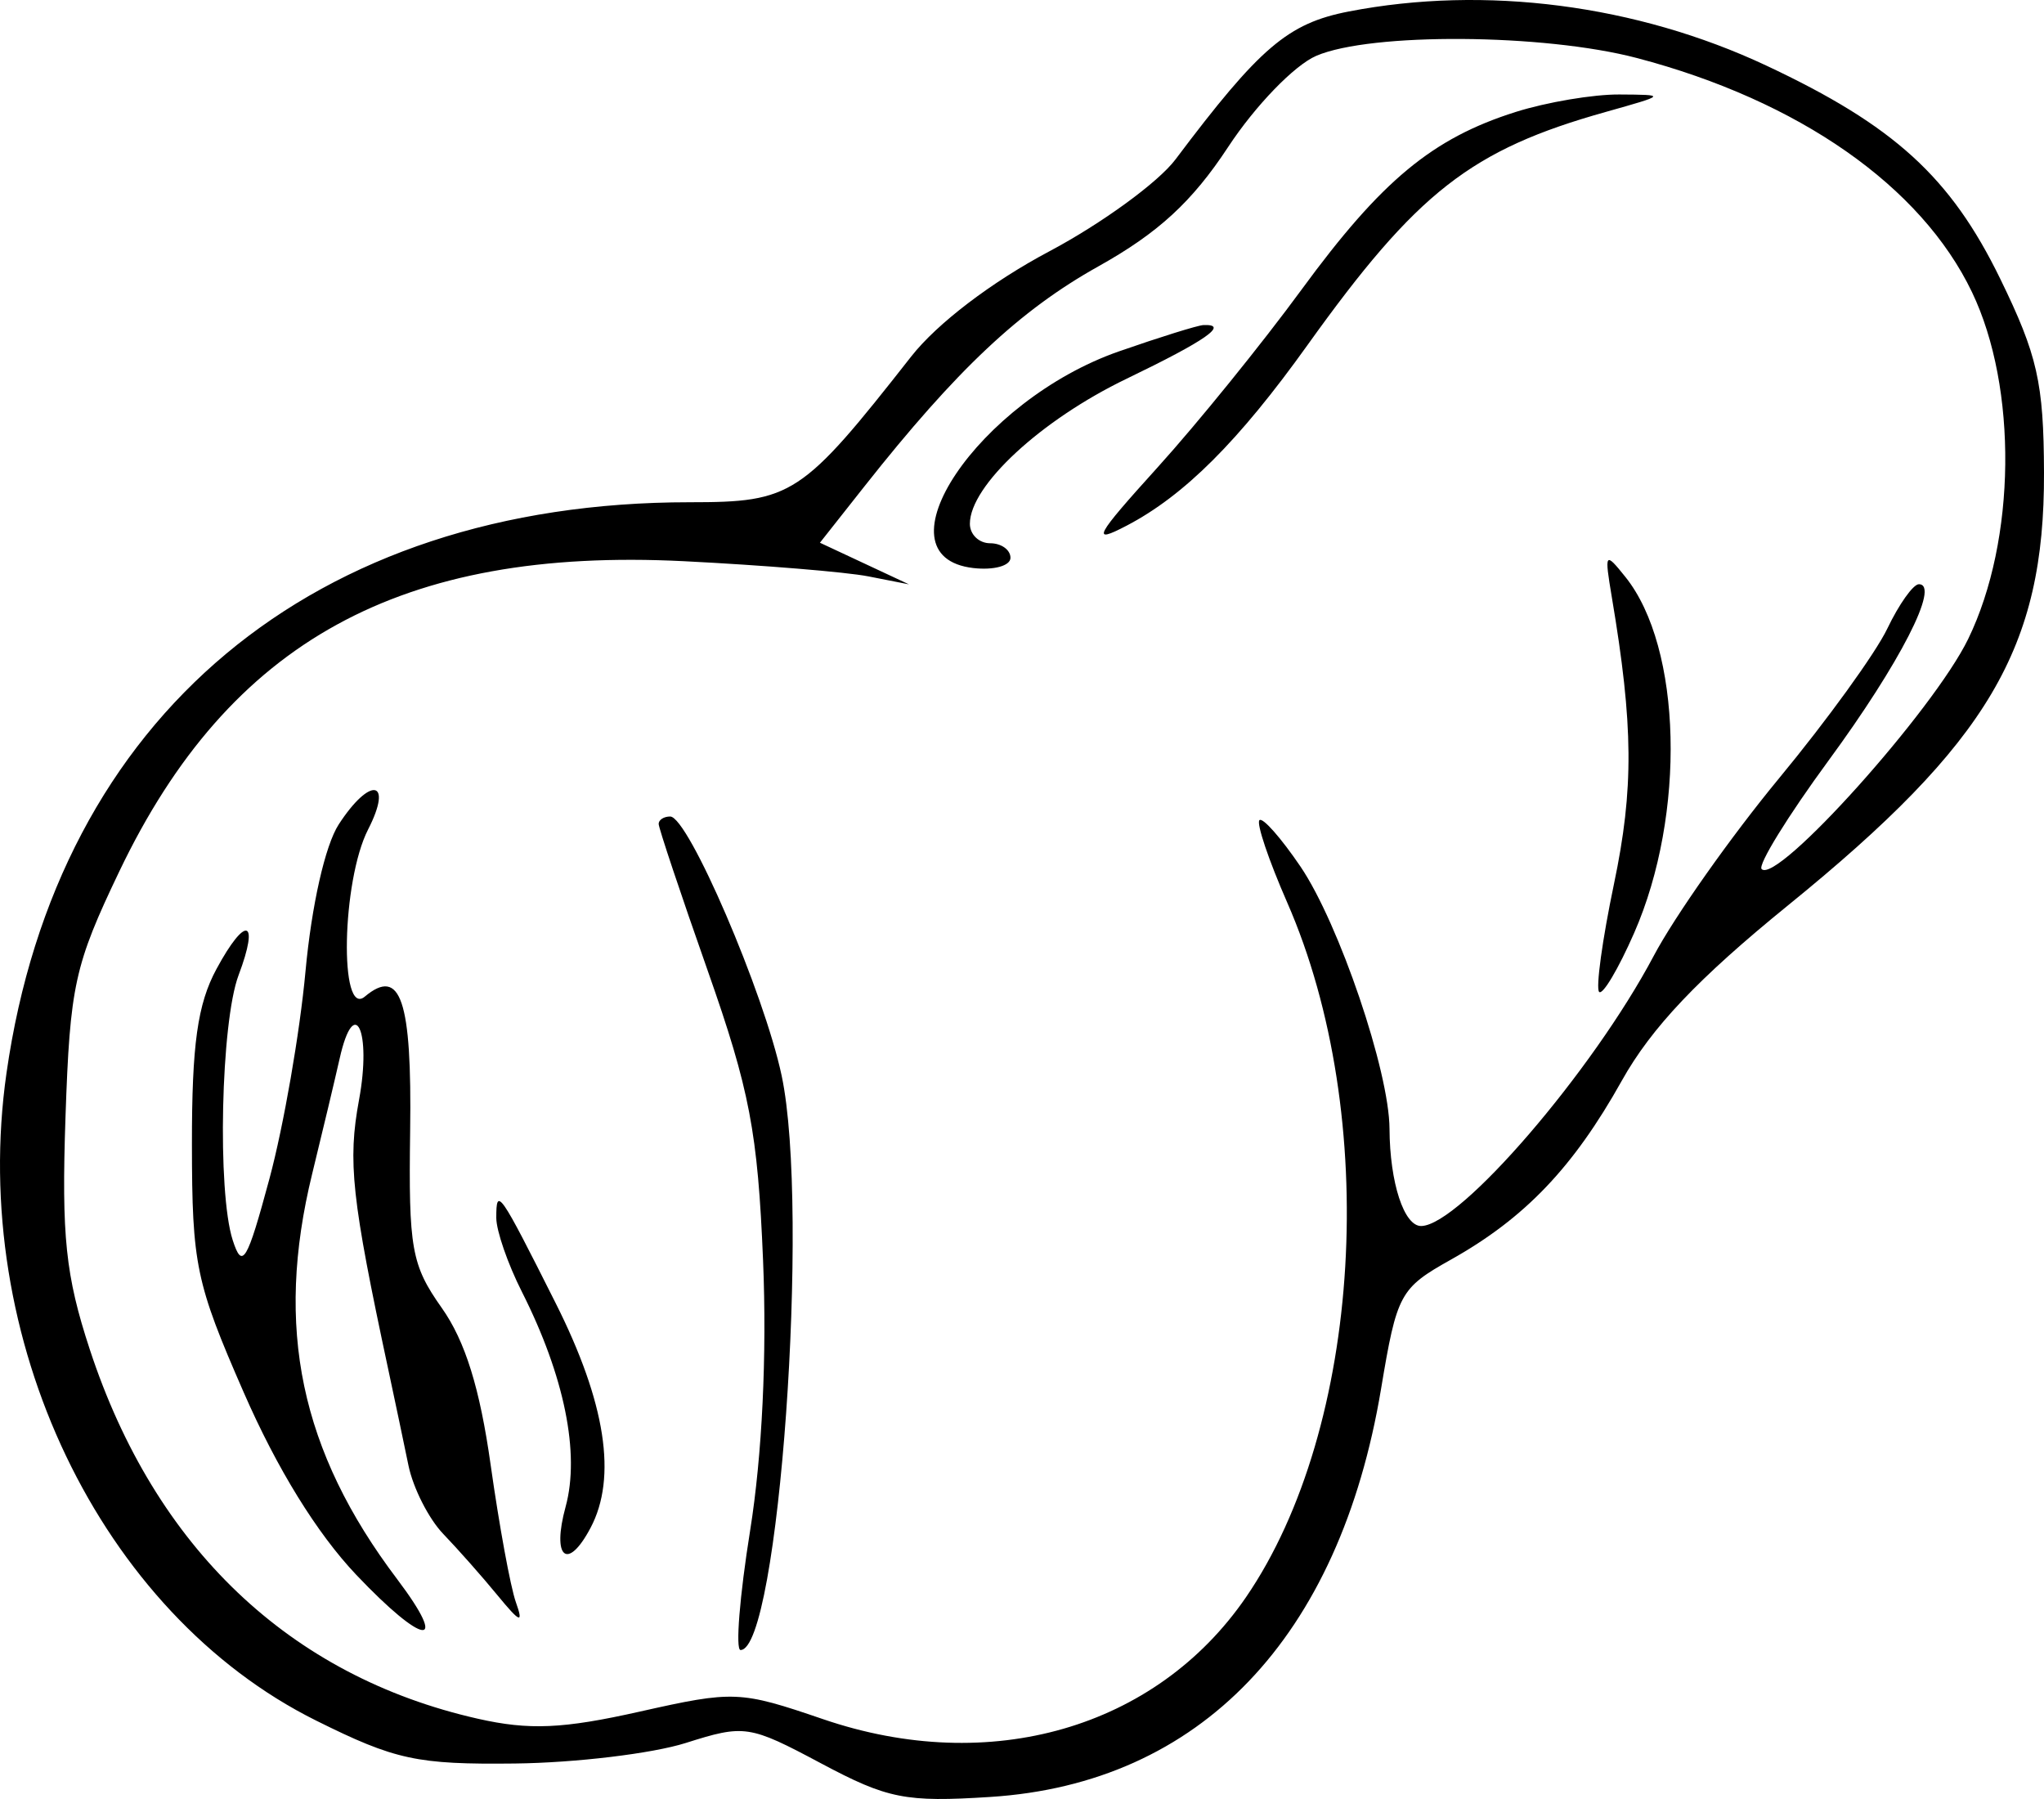
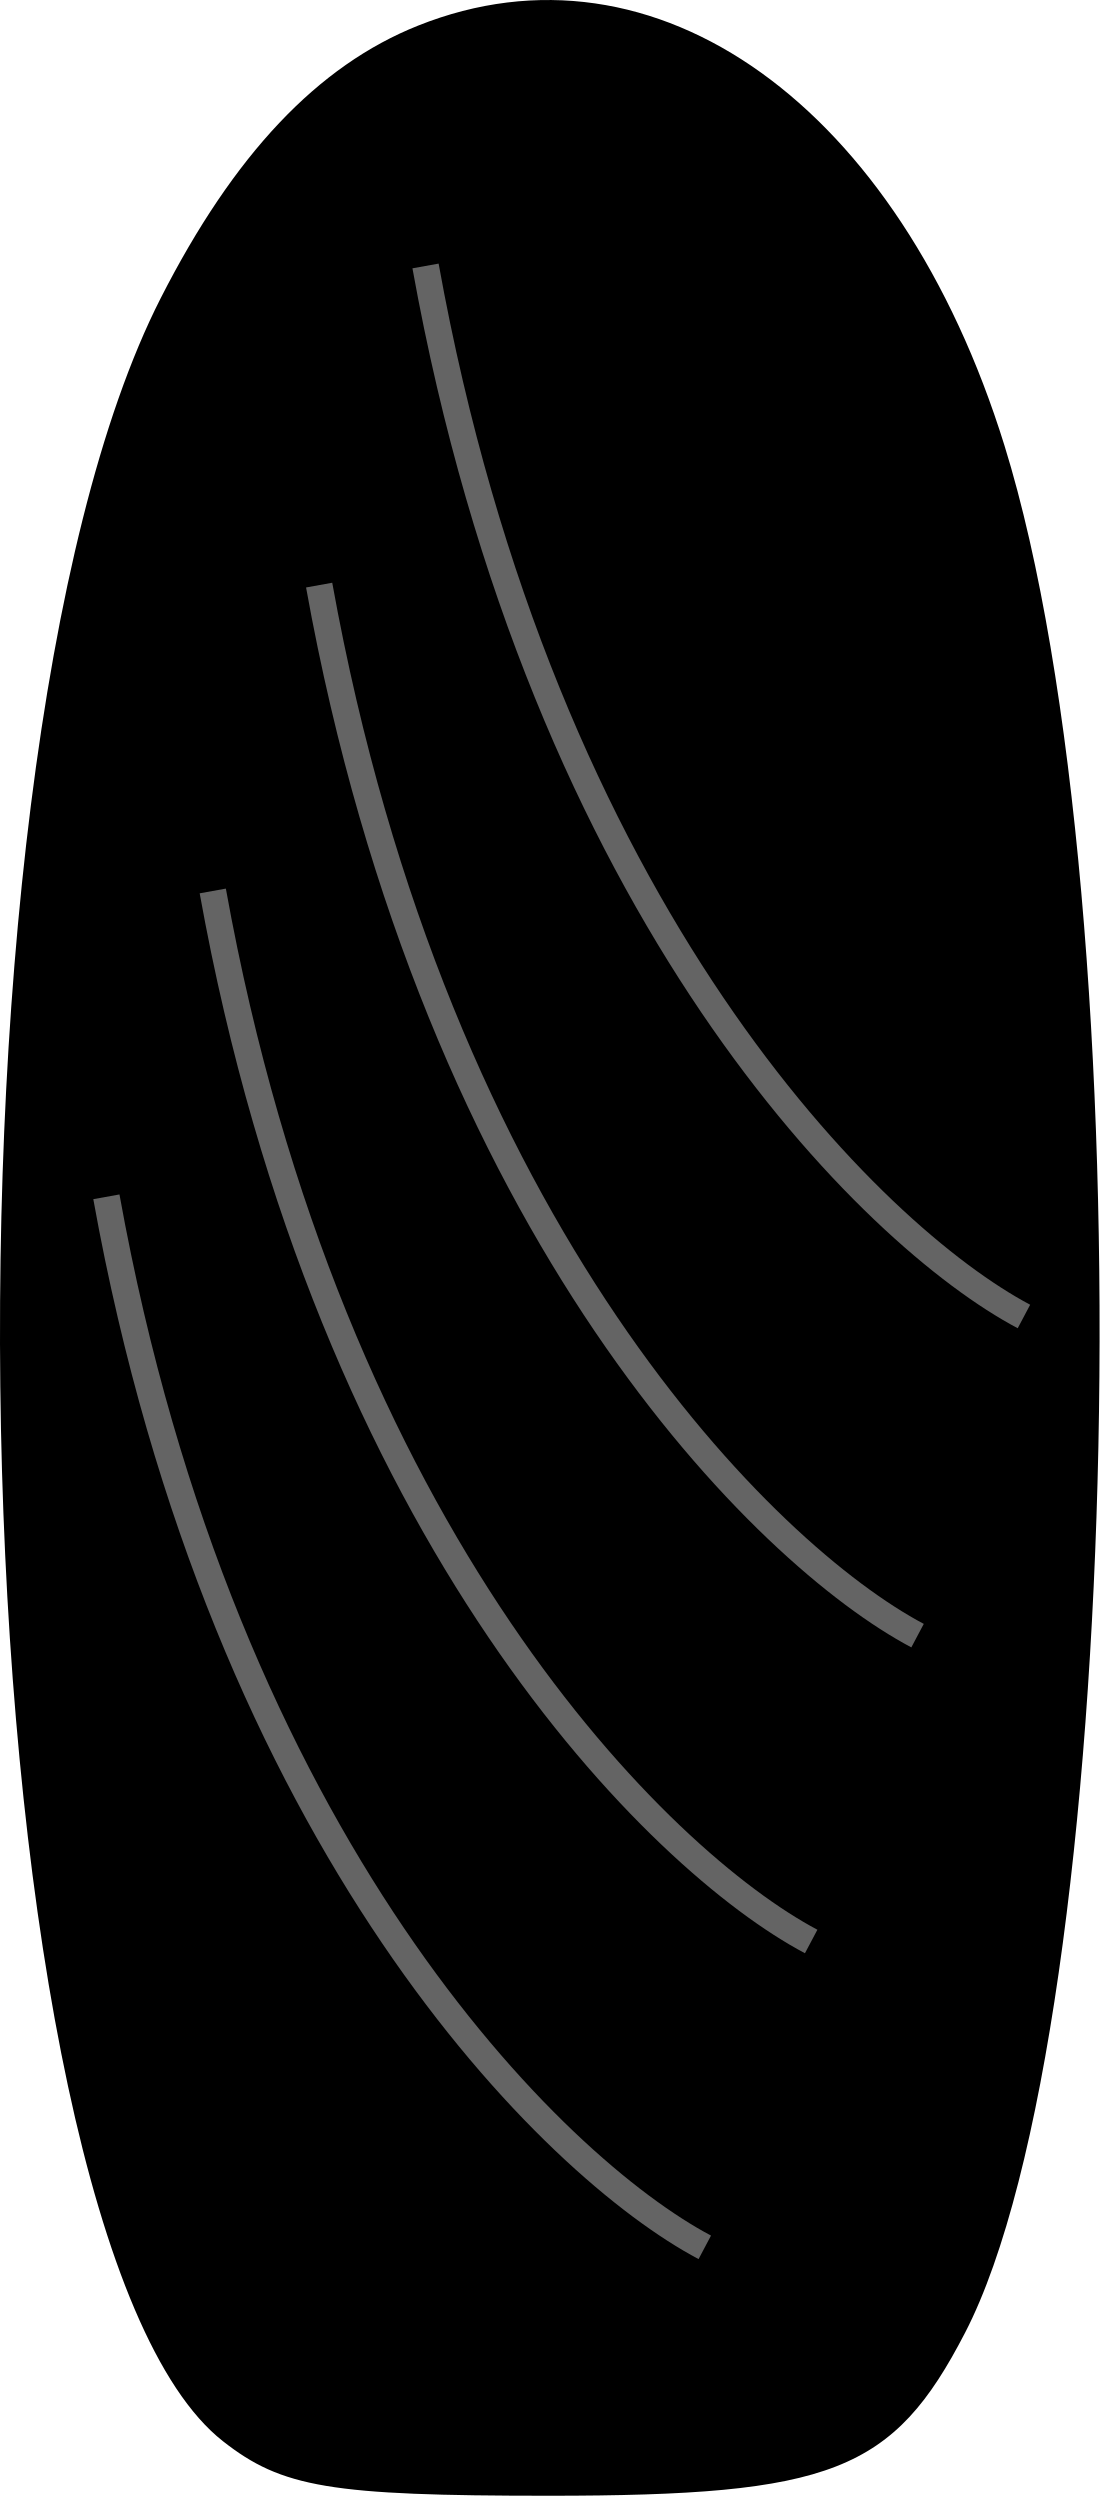
- <svg xmlns="http://www.w3.org/2000/svg" width="50" height="44" viewBox="0 0 50 44" fill="none">
-   <path fill-rule="evenodd" clip-rule="evenodd" d="M32.993 0.281C31.504 0.57 30.817 1.157 28.754 3.9C28.335 4.458 26.945 5.47 25.665 6.149C24.254 6.898 22.925 7.91 22.29 8.719C19.614 12.129 19.379 12.284 16.868 12.284C7.667 12.284 1.407 17.514 0.159 26.244C-0.769 32.732 2.447 39.455 7.735 42.083C9.67 43.045 10.201 43.159 12.596 43.132C14.075 43.115 15.955 42.889 16.774 42.63C18.212 42.174 18.326 42.191 20.084 43.128C21.713 43.996 22.148 44.083 24.221 43.95C29.355 43.624 32.767 40.061 33.784 33.965C34.172 31.64 34.244 31.507 35.494 30.807C37.301 29.794 38.486 28.553 39.671 26.434C40.399 25.132 41.54 23.929 43.741 22.141C48.648 18.157 50.014 15.847 50 11.559C49.993 9.36 49.841 8.688 48.928 6.816C47.716 4.331 46.331 3.069 43.203 1.602C40.031 0.114 36.326 -0.365 32.993 0.281ZM40.045 1.42C44.002 2.461 46.995 4.551 48.238 7.144C49.359 9.483 49.319 13.212 48.146 15.627C47.298 17.373 43.47 21.637 43.093 21.256C42.995 21.157 43.731 19.963 44.73 18.601C46.478 16.22 47.466 14.289 46.939 14.289C46.8 14.289 46.453 14.778 46.167 15.375C45.882 15.972 44.689 17.621 43.517 19.038C42.346 20.456 40.965 22.411 40.451 23.383C38.957 26.203 35.723 29.961 34.769 29.986C34.347 29.997 33.997 28.93 33.99 27.608C33.983 26.201 32.758 22.593 31.814 21.197C31.337 20.494 30.885 19.982 30.808 20.06C30.73 20.138 31.036 21.043 31.486 22.07C33.775 27.298 33.323 34.921 30.477 39.068C28.276 42.273 24.215 43.443 20.133 42.047C18.1 41.352 17.95 41.346 15.652 41.862C13.77 42.285 12.945 42.321 11.686 42.036C7.088 40.996 3.79 37.857 2.196 33.004C1.603 31.197 1.503 30.241 1.602 27.322C1.712 24.099 1.82 23.609 2.921 21.307C5.612 15.684 9.81 13.379 16.732 13.726C18.666 13.823 20.696 13.99 21.242 14.097L22.235 14.292L21.146 13.783L20.057 13.274L21.146 11.895C23.404 9.038 24.944 7.59 26.868 6.515C28.336 5.695 29.163 4.934 30.044 3.593C30.707 2.585 31.662 1.597 32.197 1.366C33.529 0.792 37.767 0.821 40.045 1.42ZM37.077 2.738C35.039 3.382 33.794 4.414 31.839 7.083C30.874 8.401 29.289 10.358 28.316 11.432C26.777 13.133 26.679 13.317 27.561 12.856C28.967 12.122 30.302 10.79 31.983 8.441C34.667 4.692 35.983 3.663 39.282 2.737C40.764 2.32 40.766 2.318 39.613 2.311C38.976 2.306 37.835 2.499 37.077 2.738ZM27.372 8.594C23.938 9.791 21.369 13.61 23.808 13.893C24.308 13.951 24.718 13.839 24.718 13.643C24.718 13.447 24.494 13.287 24.221 13.287C23.948 13.287 23.725 13.073 23.725 12.811C23.725 11.881 25.461 10.274 27.557 9.264C29.505 8.325 30.081 7.922 29.435 7.951C29.298 7.957 28.37 8.246 27.372 8.594ZM39.428 14.605C39.957 17.747 39.969 19.29 39.481 21.619C39.195 22.985 39.032 24.173 39.118 24.26C39.203 24.347 39.589 23.697 39.975 22.817C41.246 19.916 41.146 15.84 39.761 14.112C39.26 13.486 39.244 13.51 39.428 14.605ZM8.285 20.165C7.954 20.675 7.622 22.144 7.473 23.757C7.335 25.259 6.938 27.54 6.592 28.826C6.041 30.869 5.927 31.059 5.692 30.33C5.311 29.147 5.403 24.999 5.836 23.851C6.356 22.474 6.01 22.377 5.296 23.699C4.831 24.559 4.693 25.545 4.695 27.991C4.698 30.938 4.789 31.372 5.962 34.056C6.777 35.922 7.753 37.503 8.714 38.516C10.376 40.267 11.007 40.334 9.713 38.62C7.347 35.489 6.715 32.472 7.637 28.707C7.891 27.67 8.193 26.401 8.309 25.888C8.666 24.299 9.095 25.211 8.783 26.898C8.503 28.412 8.599 29.295 9.5 33.505C9.657 34.24 9.879 35.293 9.992 35.844C10.106 36.395 10.488 37.147 10.841 37.515C11.195 37.883 11.794 38.559 12.171 39.019C12.725 39.693 12.811 39.725 12.619 39.186C12.488 38.818 12.211 37.309 12.003 35.833C11.739 33.954 11.38 32.801 10.807 31.99C10.064 30.939 9.993 30.538 10.033 27.657C10.078 24.46 9.801 23.64 8.924 24.375C8.294 24.902 8.36 21.546 9.004 20.288C9.626 19.074 9.056 18.977 8.285 20.165ZM16.112 20.151C16.112 20.251 16.652 21.867 17.313 23.744C18.339 26.659 18.536 27.69 18.666 30.831C18.762 33.142 18.644 35.593 18.35 37.431C18.092 39.04 17.987 40.356 18.115 40.356C19.049 40.356 19.818 29.604 19.121 26.31C18.692 24.285 16.836 19.97 16.394 19.97C16.239 19.97 16.112 20.052 16.112 20.151ZM12.14 29.786C12.14 30.1 12.422 30.916 12.768 31.598C13.807 33.656 14.192 35.549 13.836 36.852C13.492 38.107 13.88 38.436 14.445 37.37C15.1 36.135 14.817 34.308 13.593 31.873C12.212 29.125 12.14 29.021 12.14 29.786Z" fill="black" />
+ <svg xmlns="http://www.w3.org/2000/svg" width="42" height="94" viewBox="0 0 42 94" fill="none">
+   <path fill-rule="evenodd" clip-rule="evenodd" d="M15.721 0.963C11.946 2.469 8.793 5.807 6.041 11.214C-3.098 29.17 -1.507 84.01 8.378 91.786C10.603 93.535 12.419 93.84 20.632 93.84C31.284 93.84 33.583 92.94 36.287 87.71C42.285 76.111 43.161 34.152 37.769 16.756C33.799 3.954 24.652 -2.598 15.721 0.963Z" fill="black" />
+   <path d="M8 33.5C12.4 57.9 24.833 70 30.5 73" stroke="#646464" />
+   <path d="M12 22C16.4 46.4 28.833 58.5 34.5 61.5" stroke="#646464" />
+   <path d="M16 10C20.4 34.4 32.833 46.5 38.5 49.5" stroke="#646464" />
+   <path d="M4 45C8.4 69.4 20.833 81.5 26.5 84.5" stroke="#646464" />
</svg>
